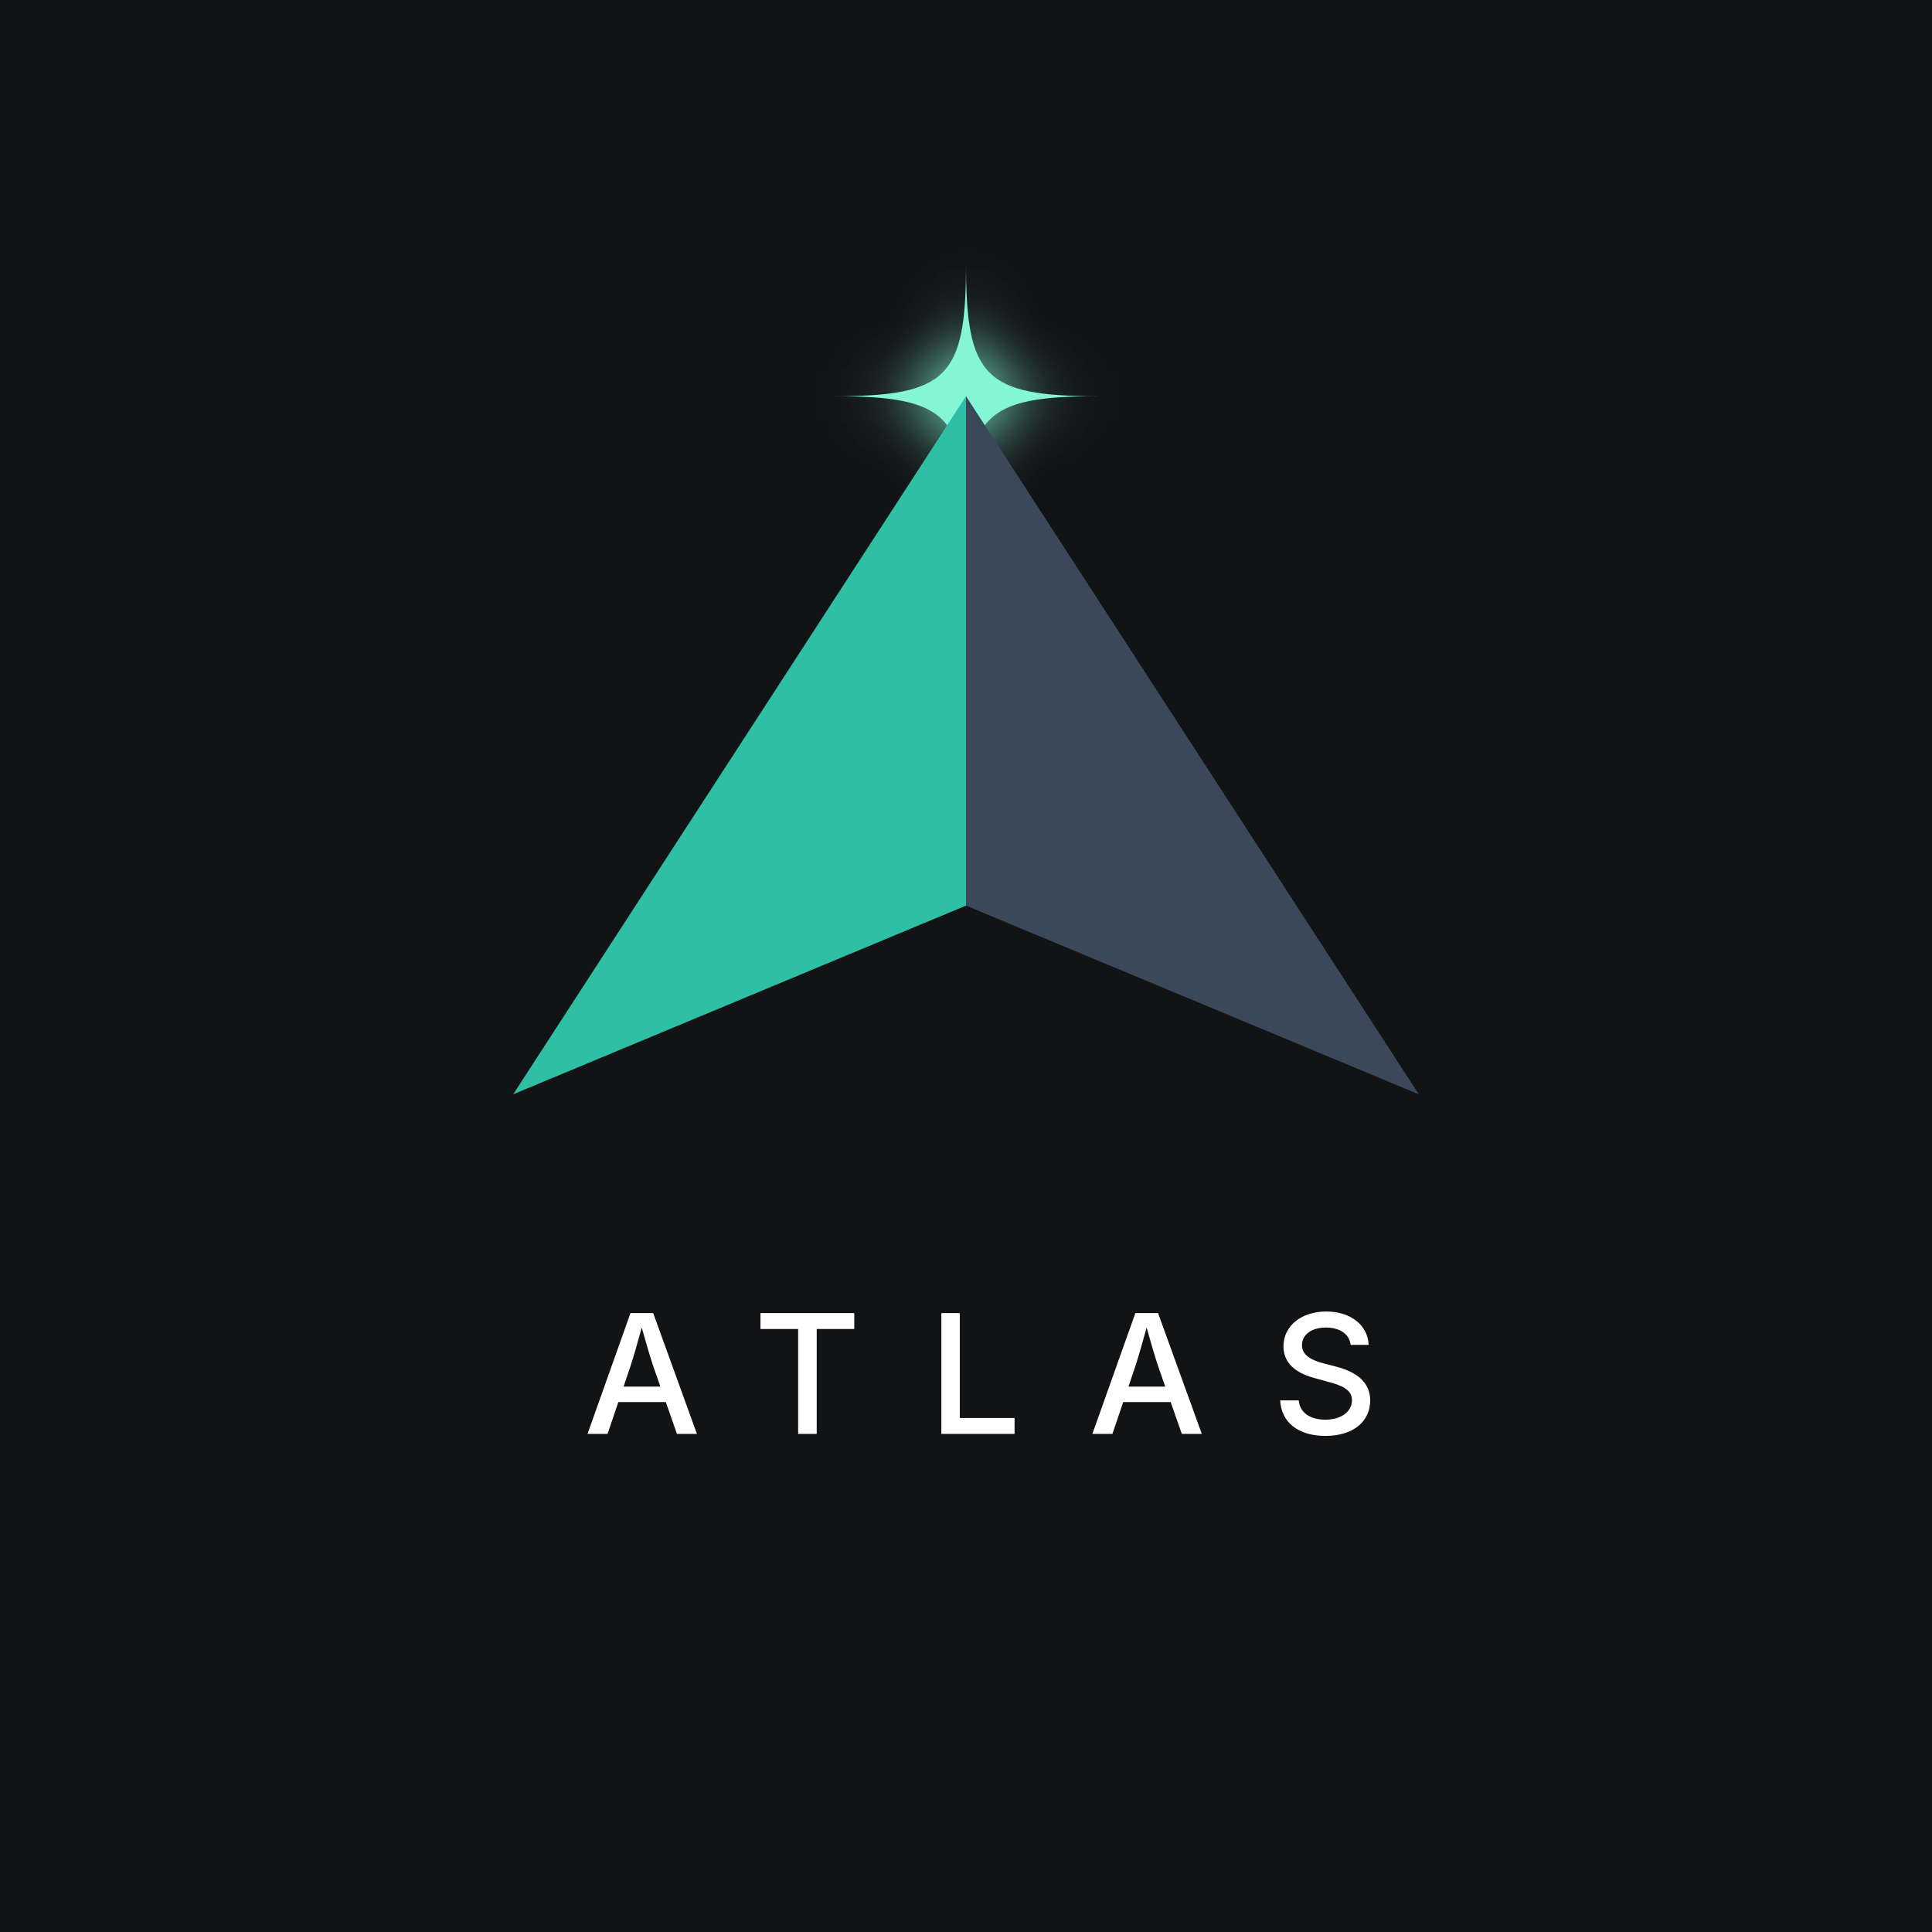
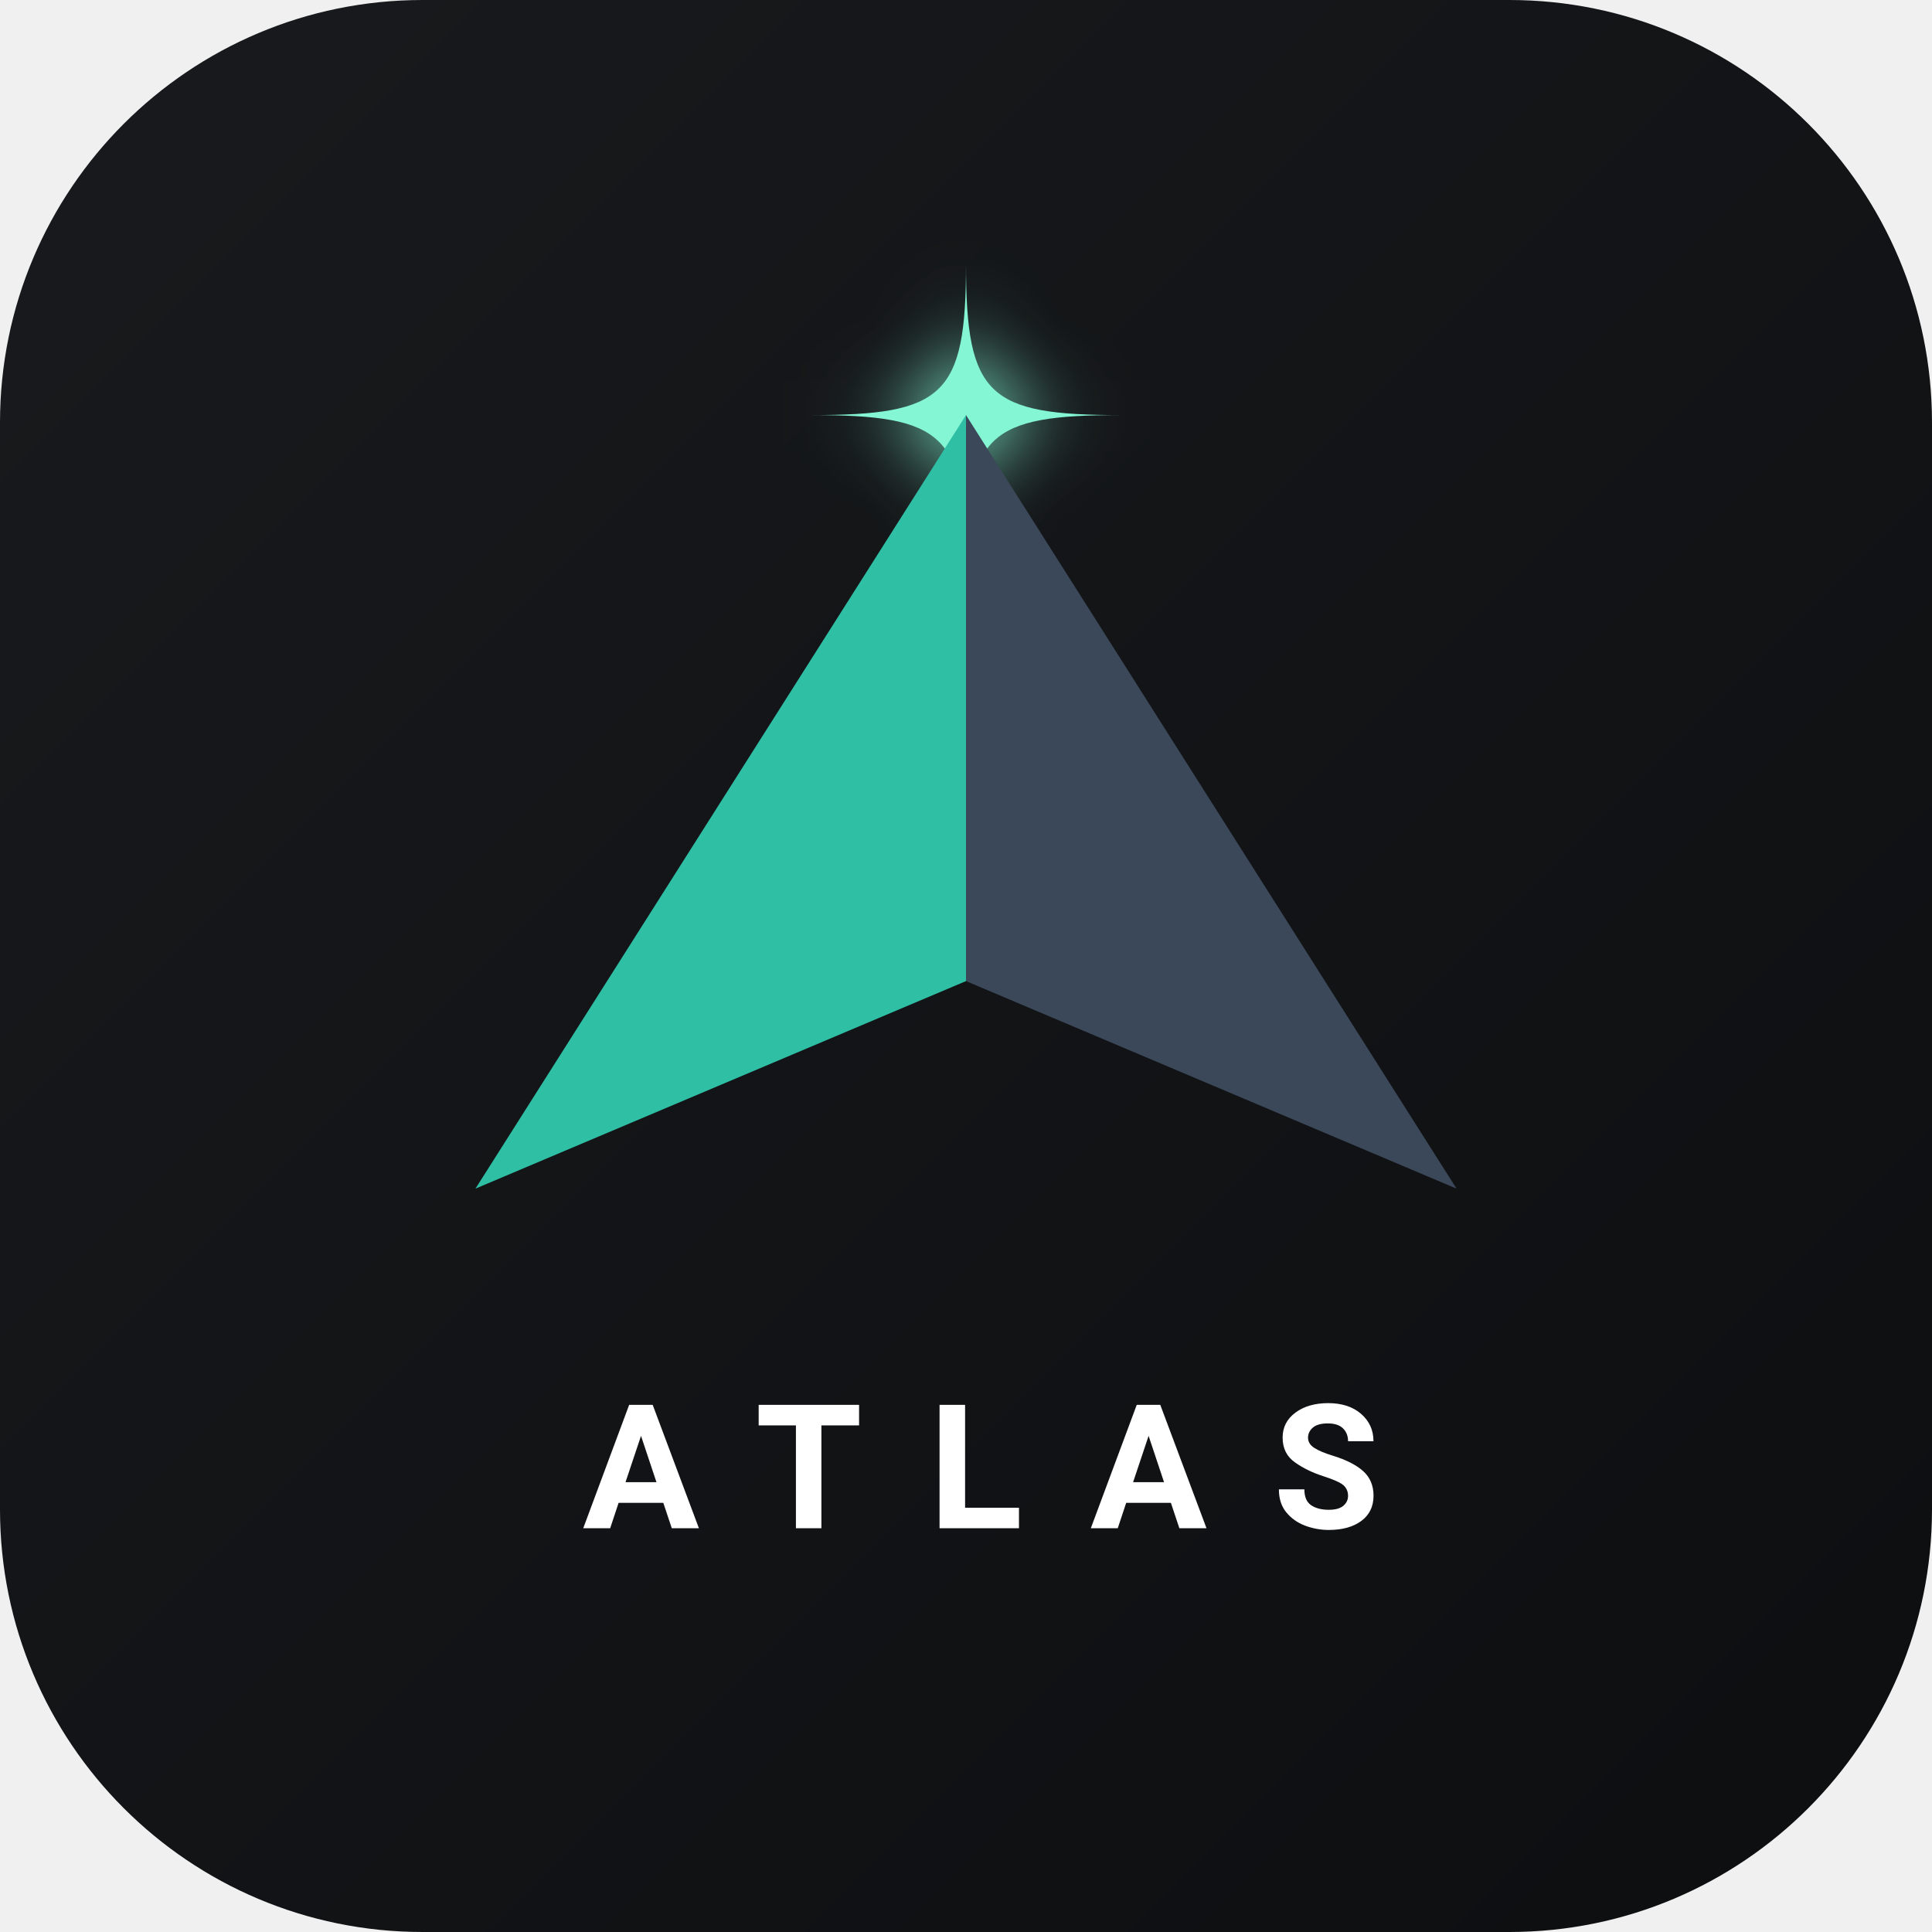
<svg xmlns="http://www.w3.org/2000/svg" viewBox="0 0 512 512">
  <defs>
-     <filter id="glow" x="-20%" y="-20%" width="140%" height="140%">
-       <feGaussianBlur stdDeviation="8" result="blur" />
+     <linearGradient id="bgGrad" x1="0" y1="0" x2="512" y2="512" gradientUnits="userSpaceOnUse">
+       <stop offset="0%" stop-color="#181a1d" />
+       <stop offset="100%" stop-color="#0d0e10" />
+     </linearGradient>
+     <filter id="glow" x="-30%" y="-30%" width="160%" height="160%">
+       <feGaussianBlur stdDeviation="10" result="blur" />
      <feComposite in="SourceGraphic" in2="blur" operator="over" />
    </filter>
  </defs>
-   <rect width="512" height="512" fill="#121315" />
-   <g transform="translate(0, -20)">
-     <path d="M256,90 C256,120 261,125 291,125 C261,125 256,130 256,160 C256,130 251,125 221,125 C251,125 256,120 256,90 Z" fill="#84f6d4" filter="url(#glow)" />
-     <path d="M256,125 L136,310 L256,260 Z" fill="#2ebfa5" />
-     <path d="M256,125 L376,310 L256,260 Z" fill="#3b4859" />
-     <text x="260" y="400" fill="#ffffff" font-family="system-ui, -apple-system, sans-serif" font-size="44" font-weight="500" letter-spacing="0.4em" text-anchor="middle">ATLAS</text>
+   <rect width="512" height="512" rx="112" fill="url(#bgGrad)" />
+   <g transform="translate(0, -10)">
+     <path d="M256,80 C256,115 262,120 297,120 C262,120 256,125 256,160 C256,125 250,120 215,120 C250,120 256,115 256,80 Z" fill="#84f6d4" filter="url(#glow)" />
+     <path d="M256,120 L126,325 L256,270 Z" fill="#2ebfa5" />
+     <path d="M256,120 L386,325 L256,270 Z" fill="#3b4859" />
+     <text x="260" y="415" fill="#ffffff" font-family="-apple-system, BlinkMacSystemFont, 'Segoe UI', Roboto, Helvetica, Arial, sans-serif" font-size="46" font-weight="600" letter-spacing="0.38em" text-anchor="middle">ATLAS</text>
  </g>
</svg>
